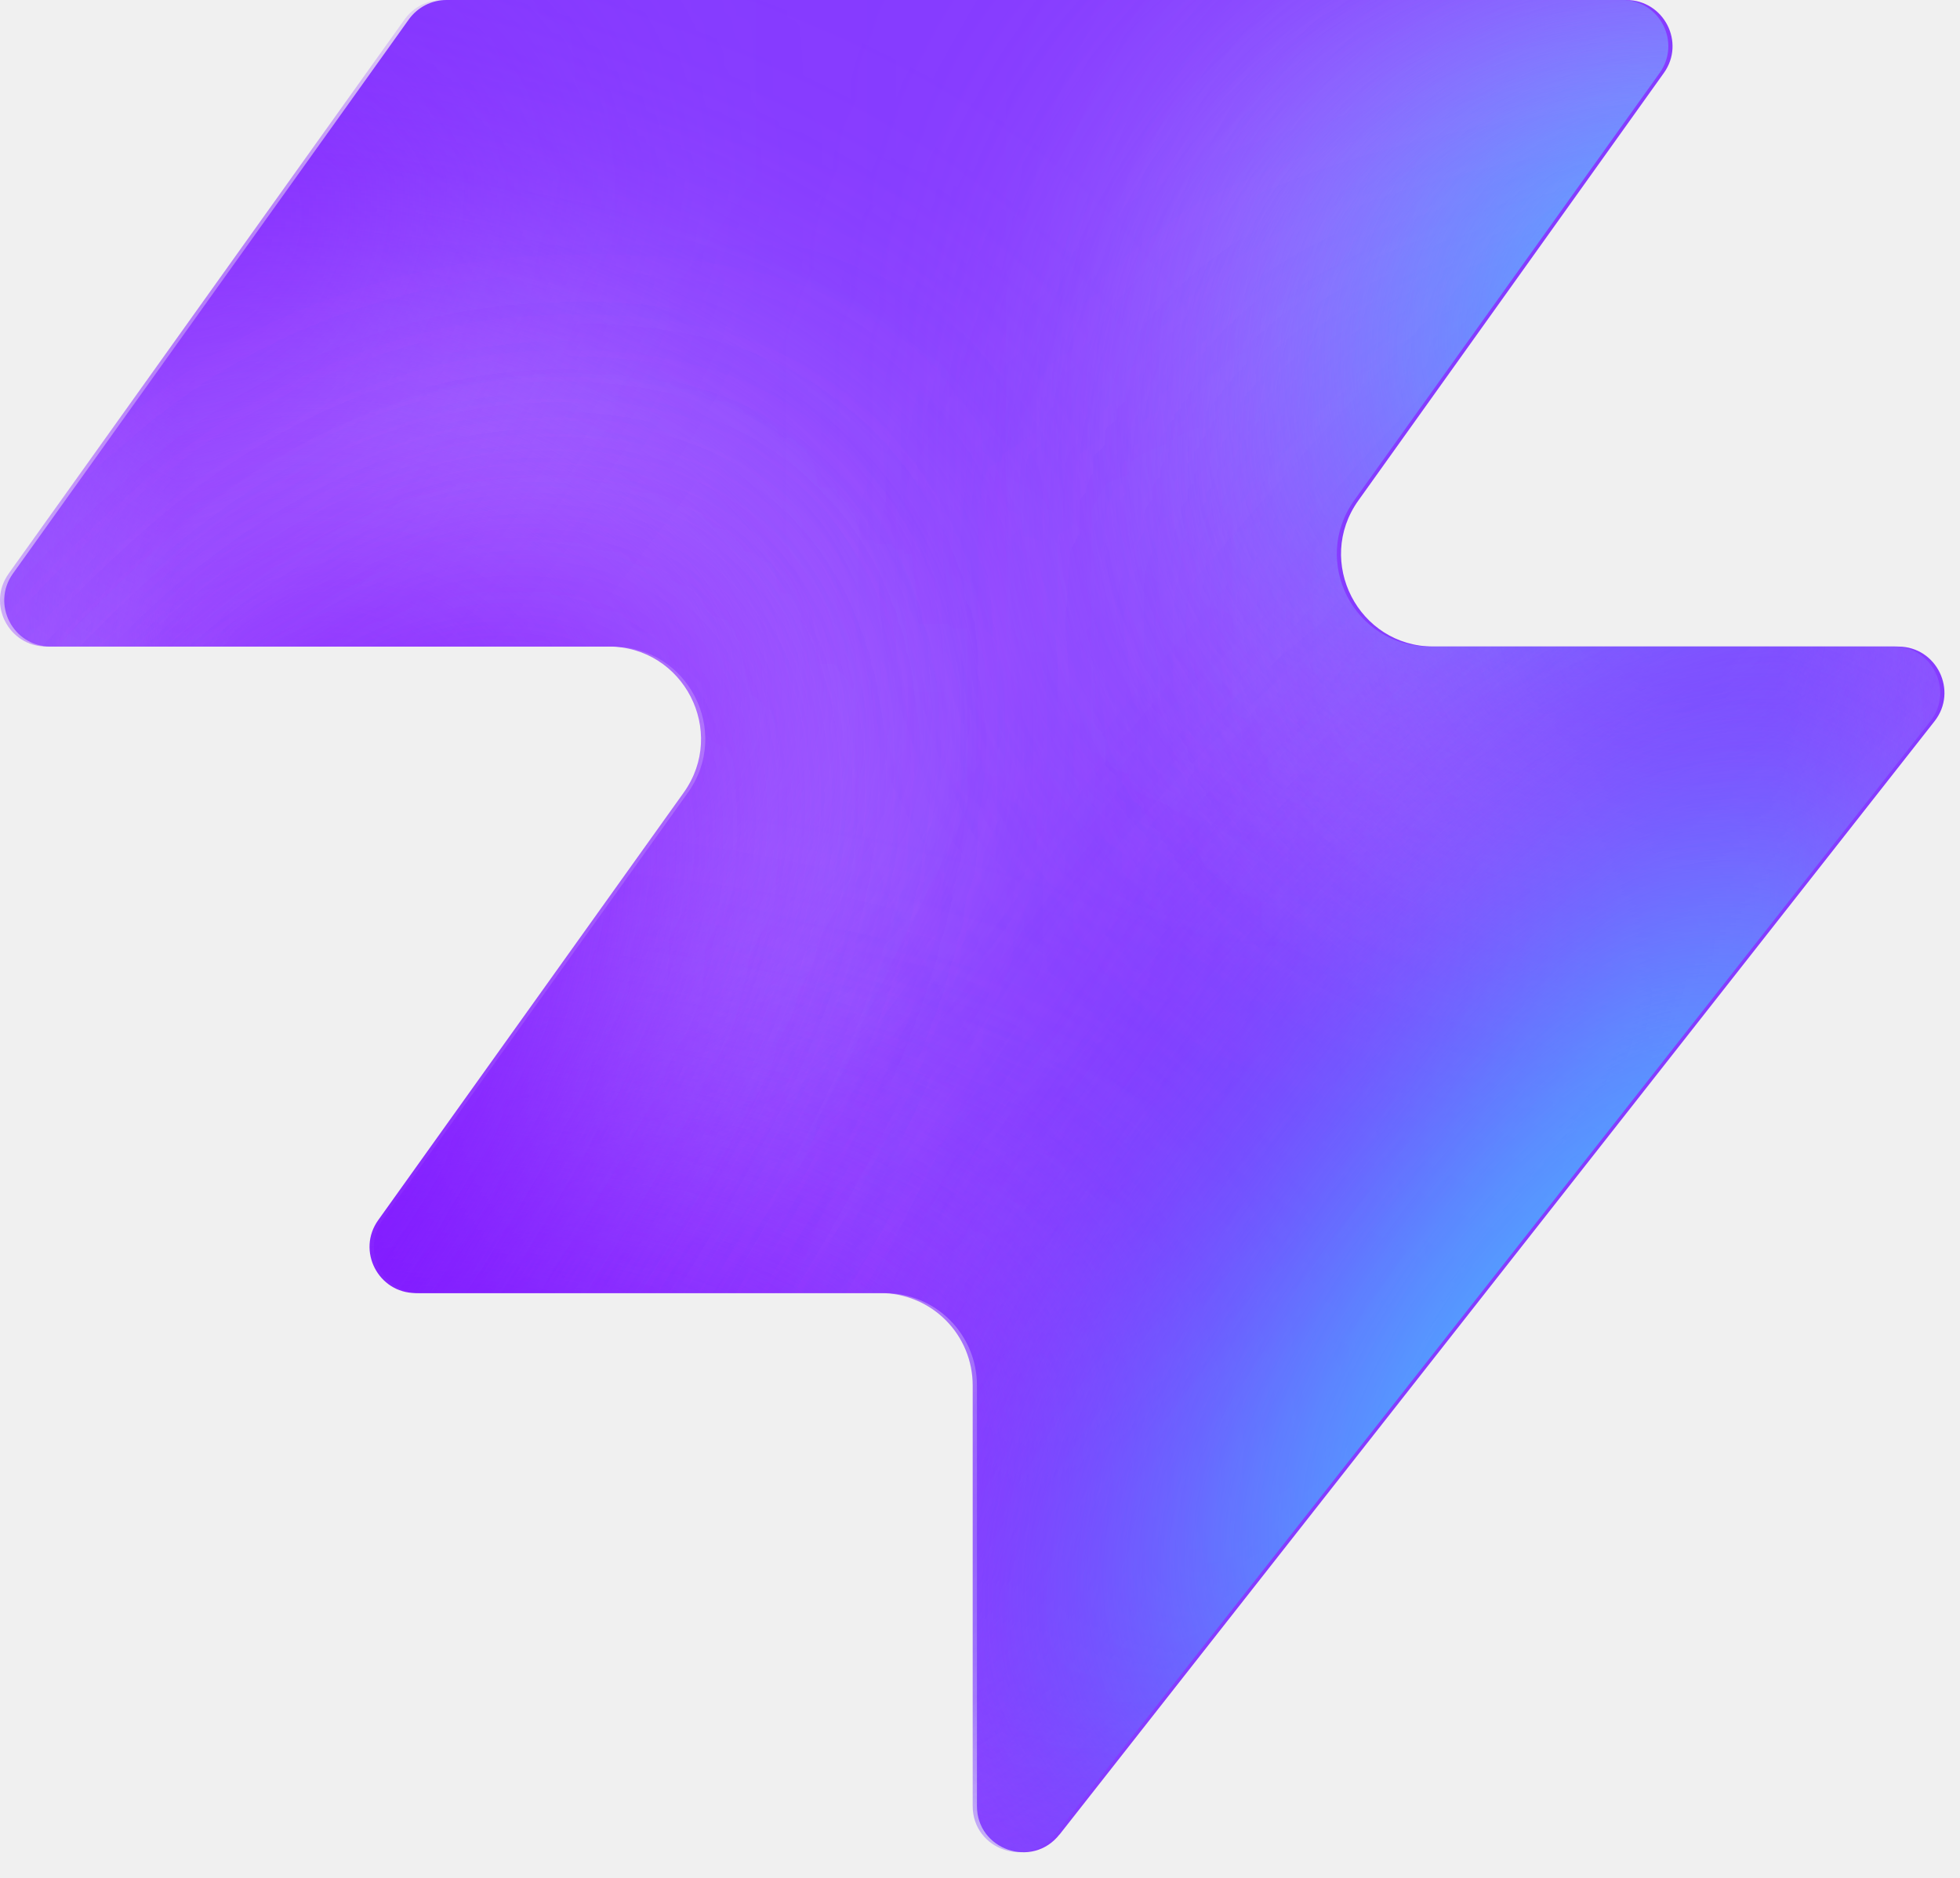
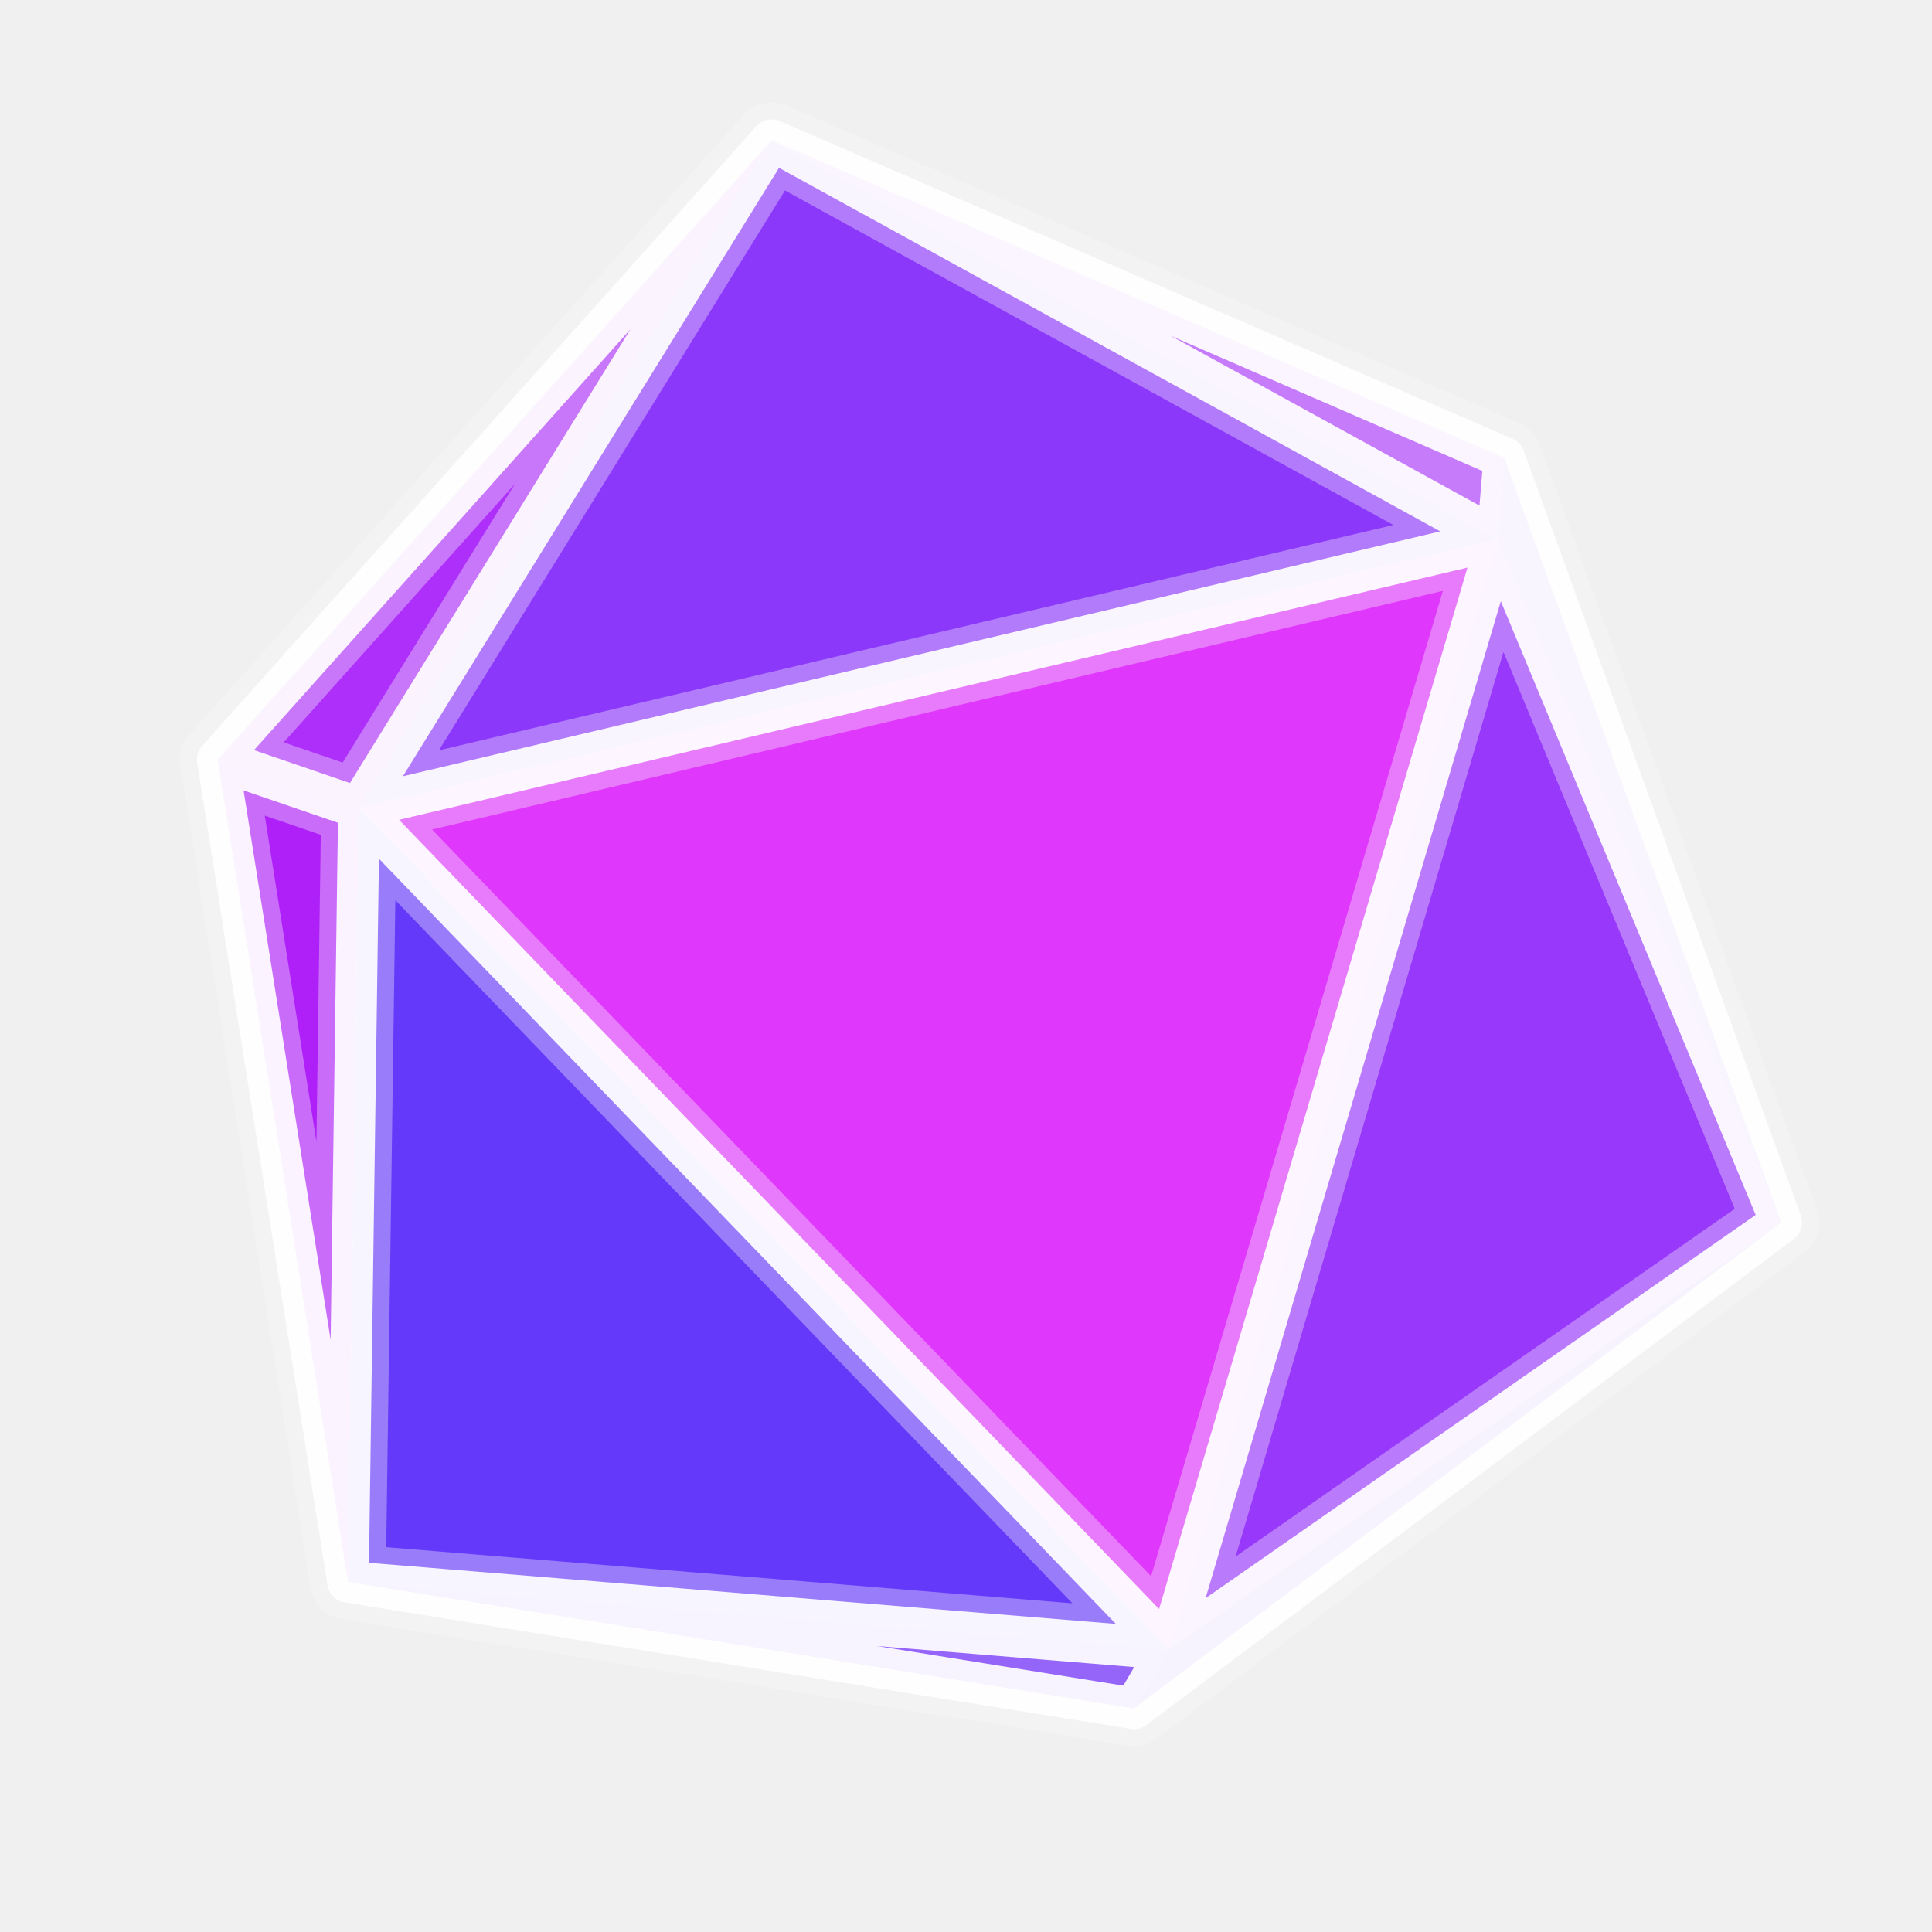
- <svg xmlns="http://www.w3.org/2000/svg" width="48" height="46" fill="none" viewBox="0 0 48 46">
-   <path fill="#863bff" d="M25.946 44.938c-.664.845-2.021.375-2.021-.698V33.937a2.26 2.26 0 0 0-2.262-2.262H10.287c-.92 0-1.456-1.04-.92-1.788l7.48-10.471c1.07-1.497 0-3.578-1.842-3.578H1.237c-.92 0-1.456-1.04-.92-1.788L10.013.474c.214-.297.556-.474.92-.474h28.894c.92 0 1.456 1.04.92 1.788l-7.48 10.471c-1.07 1.498 0 3.579 1.842 3.579h11.377c.943 0 1.473 1.088.89 1.83L25.947 44.94z" style="fill:#863bff;fill:color(display-p3 .525 .23 1);fill-opacity:1" />
-   <mask id="a" width="48" height="46" x="0" y="0" maskUnits="userSpaceOnUse" style="mask-type:alpha">
-     <path fill="#000" d="M25.842 44.938c-.664.844-2.021.375-2.021-.698V33.937a2.26 2.26 0 0 0-2.262-2.262H10.183c-.92 0-1.456-1.04-.92-1.788l7.48-10.471c1.07-1.498 0-3.579-1.842-3.579H1.133c-.92 0-1.456-1.04-.92-1.787L9.91.473c.214-.297.556-.474.92-.474h28.894c.92 0 1.456 1.04.92 1.788l-7.48 10.471c-1.07 1.498 0 3.578 1.842 3.578h11.377c.943 0 1.473 1.088.89 1.832L25.843 44.94z" style="fill:#000;fill-opacity:1" />
-   </mask>
-   <g mask="url(#a)">
-     <g filter="url(#b)">
-       <ellipse cx="5.508" cy="14.704" fill="#ede6ff" rx="5.508" ry="14.704" style="fill:#ede6ff;fill:color(display-p3 .927 .903 1);fill-opacity:1" transform="matrix(.00324 1 1 -.00324 -4.47 31.516)" />
-     </g>
-     <g filter="url(#c)">
-       <ellipse cx="10.399" cy="29.851" fill="#ede6ff" rx="10.399" ry="29.851" style="fill:#ede6ff;fill:color(display-p3 .927 .903 1);fill-opacity:1" transform="matrix(.00324 1 1 -.00324 -39.328 7.883)" />
-     </g>
-     <g filter="url(#d)">
-       <ellipse cx="5.508" cy="30.487" fill="#7e14ff" rx="5.508" ry="30.487" style="fill:#7e14ff;fill:color(display-p3 .492 .077 1);fill-opacity:1" transform="rotate(89.814 -25.913 -14.639)scale(1 -1)" />
-     </g>
-     <g filter="url(#e)">
-       <ellipse cx="5.508" cy="30.599" fill="#7e14ff" rx="5.508" ry="30.599" style="fill:#7e14ff;fill:color(display-p3 .492 .077 1);fill-opacity:1" transform="rotate(89.814 -32.644 -3.334)scale(1 -1)" />
-     </g>
-     <g filter="url(#f)">
-       <ellipse cx="5.508" cy="30.599" fill="#7e14ff" rx="5.508" ry="30.599" style="fill:#7e14ff;fill:color(display-p3 .492 .077 1);fill-opacity:1" transform="matrix(.00324 1 1 -.00324 -34.34 30.47)" />
-     </g>
-     <g filter="url(#g)">
-       <ellipse cx="14.072" cy="22.078" fill="#ede6ff" rx="14.072" ry="22.078" style="fill:#ede6ff;fill:color(display-p3 .927 .903 1);fill-opacity:1" transform="rotate(93.35 24.506 48.493)scale(-1 1)" />
-     </g>
-     <g filter="url(#h)">
-       <ellipse cx="3.47" cy="21.501" fill="#7e14ff" rx="3.47" ry="21.501" style="fill:#7e14ff;fill:color(display-p3 .492 .077 1);fill-opacity:1" transform="rotate(89.009 28.708 47.59)scale(-1 1)" />
-     </g>
-     <g filter="url(#i)">
-       <ellipse cx="3.47" cy="21.501" fill="#7e14ff" rx="3.47" ry="21.501" style="fill:#7e14ff;fill:color(display-p3 .492 .077 1);fill-opacity:1" transform="rotate(89.009 28.708 47.59)scale(-1 1)" />
-     </g>
-     <g filter="url(#j)">
-       <ellipse cx=".387" cy="8.972" fill="#7e14ff" rx="4.407" ry="29.108" style="fill:#7e14ff;fill:color(display-p3 .492 .077 1);fill-opacity:1" transform="rotate(39.51 .387 8.972)" />
-     </g>
-     <g filter="url(#k)">
-       <ellipse cx="47.523" cy="-6.092" fill="#7e14ff" rx="4.407" ry="29.108" style="fill:#7e14ff;fill:color(display-p3 .492 .077 1);fill-opacity:1" transform="rotate(37.892 47.523 -6.092)" />
-     </g>
-     <g filter="url(#l)">
-       <ellipse cx="41.412" cy="6.333" fill="#47bfff" rx="5.971" ry="9.665" style="fill:#47bfff;fill:color(display-p3 .28 .748 1);fill-opacity:1" transform="rotate(37.892 41.412 6.333)" />
-     </g>
-     <g filter="url(#m)">
-       <ellipse cx="-1.879" cy="38.332" fill="#7e14ff" rx="4.407" ry="29.108" style="fill:#7e14ff;fill:color(display-p3 .492 .077 1);fill-opacity:1" transform="rotate(37.892 -1.88 38.332)" />
-     </g>
-     <g filter="url(#n)">
-       <ellipse cx="-1.879" cy="38.332" fill="#7e14ff" rx="4.407" ry="29.108" style="fill:#7e14ff;fill:color(display-p3 .492 .077 1);fill-opacity:1" transform="rotate(37.892 -1.88 38.332)" />
-     </g>
-     <g filter="url(#o)">
-       <ellipse cx="35.651" cy="29.907" fill="#7e14ff" rx="4.407" ry="29.108" style="fill:#7e14ff;fill:color(display-p3 .492 .077 1);fill-opacity:1" transform="rotate(37.892 35.651 29.907)" />
-     </g>
-     <g filter="url(#p)">
-       <ellipse cx="38.418" cy="32.4" fill="#47bfff" rx="5.971" ry="15.297" style="fill:#47bfff;fill:color(display-p3 .28 .748 1);fill-opacity:1" transform="rotate(37.892 38.418 32.4)" />
-     </g>
+ <svg xmlns="http://www.w3.org/2000/svg" width="512" height="512" viewBox="0 0 512 512" fill="none">
+   <defs>
+     <style>
+       .ico-edge-soft{fill:none;stroke:#f8fafc;stroke-opacity:0.35;stroke-width:20;stroke-linecap:round;stroke-linejoin:round}
+       .ico-edge{fill:none;stroke:#ffffff;stroke-opacity:0.92;stroke-width:11;stroke-linecap:round;stroke-linejoin:round}
+       @media (prefers-color-scheme:dark){
+         .ico-edge-soft{stroke-opacity:0.28;stroke-width:18}
+         .ico-edge{stroke-opacity:1;stroke-width:10}
+       }
+     </style>
+   </defs>
+   <g id="faces">
+     <path fill="#561ef8" d="M300.52 452.74L309.76 437.02L472.05 323.95Z" />
+     <path fill="#7d36f9" d="M398.64 121.33L396.86 142.89L472.05 323.95Z" />
+     <path fill="#5f16f7" d="M92.22 419.22L300.52 452.74L309.76 437.02Z" />
+     <path fill="#ab38fa" d="M398.64 121.33L396.86 142.89L204.52 37.14Z" />
+     <path fill="#af20f8" d="M95.11 214.13L92.22 419.22L57.69 201.30Z" />
+     <path fill="#ae2ff9" d="M95.11 214.13L204.52 37.14L57.69 201.30Z" />
+     <path fill="#9738fa" d="M396.86 142.89L309.76 437.02L472.05 323.95Z" />
+     <path fill="#6539f9" d="M95.11 214.13L92.22 419.22L309.76 437.02Z" />
+     <path fill="#8b38fa" d="M95.11 214.13L396.86 142.89L204.52 37.14Z" />
+     <path fill="#df37fb" d="M95.11 214.13L396.86 142.89L309.76 437.02Z" />
  </g>
-   <defs>
-     <filter id="b" width="60.045" height="41.654" x="-19.77" y="16.149" color-interpolation-filters="sRGB" filterUnits="userSpaceOnUse">
-       <feFlood flood-opacity="0" result="BackgroundImageFix" />
-       <feBlend in="SourceGraphic" in2="BackgroundImageFix" result="shape" />
-       <feGaussianBlur result="effect1_foregroundBlur_2002_17158" stdDeviation="7.659" />
-     </filter>
-     <filter id="c" width="90.34" height="51.437" x="-54.613" y="-7.533" color-interpolation-filters="sRGB" filterUnits="userSpaceOnUse">
-       <feFlood flood-opacity="0" result="BackgroundImageFix" />
-       <feBlend in="SourceGraphic" in2="BackgroundImageFix" result="shape" />
-       <feGaussianBlur result="effect1_foregroundBlur_2002_17158" stdDeviation="7.659" />
-     </filter>
-     <filter id="d" width="79.355" height="29.4" x="-49.64" y="2.03" color-interpolation-filters="sRGB" filterUnits="userSpaceOnUse">
-       <feFlood flood-opacity="0" result="BackgroundImageFix" />
-       <feBlend in="SourceGraphic" in2="BackgroundImageFix" result="shape" />
-       <feGaussianBlur result="effect1_foregroundBlur_2002_17158" stdDeviation="4.596" />
-     </filter>
-     <filter id="e" width="79.579" height="29.4" x="-45.045" y="20.029" color-interpolation-filters="sRGB" filterUnits="userSpaceOnUse">
-       <feFlood flood-opacity="0" result="BackgroundImageFix" />
-       <feBlend in="SourceGraphic" in2="BackgroundImageFix" result="shape" />
-       <feGaussianBlur result="effect1_foregroundBlur_2002_17158" stdDeviation="4.596" />
-     </filter>
-     <filter id="f" width="79.579" height="29.4" x="-43.513" y="21.178" color-interpolation-filters="sRGB" filterUnits="userSpaceOnUse">
-       <feFlood flood-opacity="0" result="BackgroundImageFix" />
-       <feBlend in="SourceGraphic" in2="BackgroundImageFix" result="shape" />
-       <feGaussianBlur result="effect1_foregroundBlur_2002_17158" stdDeviation="4.596" />
-     </filter>
-     <filter id="g" width="74.749" height="58.852" x="15.756" y="-17.901" color-interpolation-filters="sRGB" filterUnits="userSpaceOnUse">
-       <feFlood flood-opacity="0" result="BackgroundImageFix" />
-       <feBlend in="SourceGraphic" in2="BackgroundImageFix" result="shape" />
-       <feGaussianBlur result="effect1_foregroundBlur_2002_17158" stdDeviation="7.659" />
-     </filter>
-     <filter id="h" width="61.377" height="25.362" x="23.548" y="2.284" color-interpolation-filters="sRGB" filterUnits="userSpaceOnUse">
-       <feFlood flood-opacity="0" result="BackgroundImageFix" />
-       <feBlend in="SourceGraphic" in2="BackgroundImageFix" result="shape" />
-       <feGaussianBlur result="effect1_foregroundBlur_2002_17158" stdDeviation="4.596" />
-     </filter>
-     <filter id="i" width="61.377" height="25.362" x="23.548" y="2.284" color-interpolation-filters="sRGB" filterUnits="userSpaceOnUse">
-       <feFlood flood-opacity="0" result="BackgroundImageFix" />
-       <feBlend in="SourceGraphic" in2="BackgroundImageFix" result="shape" />
-       <feGaussianBlur result="effect1_foregroundBlur_2002_17158" stdDeviation="4.596" />
-     </filter>
-     <filter id="j" width="56.045" height="63.649" x="-27.636" y="-22.853" color-interpolation-filters="sRGB" filterUnits="userSpaceOnUse">
-       <feFlood flood-opacity="0" result="BackgroundImageFix" />
-       <feBlend in="SourceGraphic" in2="BackgroundImageFix" result="shape" />
-       <feGaussianBlur result="effect1_foregroundBlur_2002_17158" stdDeviation="4.596" />
-     </filter>
-     <filter id="k" width="54.814" height="64.646" x="20.116" y="-38.415" color-interpolation-filters="sRGB" filterUnits="userSpaceOnUse">
-       <feFlood flood-opacity="0" result="BackgroundImageFix" />
-       <feBlend in="SourceGraphic" in2="BackgroundImageFix" result="shape" />
-       <feGaussianBlur result="effect1_foregroundBlur_2002_17158" stdDeviation="4.596" />
-     </filter>
-     <filter id="l" width="33.541" height="35.313" x="24.641" y="-11.323" color-interpolation-filters="sRGB" filterUnits="userSpaceOnUse">
-       <feFlood flood-opacity="0" result="BackgroundImageFix" />
-       <feBlend in="SourceGraphic" in2="BackgroundImageFix" result="shape" />
-       <feGaussianBlur result="effect1_foregroundBlur_2002_17158" stdDeviation="4.596" />
-     </filter>
-     <filter id="m" width="54.814" height="64.646" x="-29.286" y="6.009" color-interpolation-filters="sRGB" filterUnits="userSpaceOnUse">
-       <feFlood flood-opacity="0" result="BackgroundImageFix" />
-       <feBlend in="SourceGraphic" in2="BackgroundImageFix" result="shape" />
-       <feGaussianBlur result="effect1_foregroundBlur_2002_17158" stdDeviation="4.596" />
-     </filter>
-     <filter id="n" width="54.814" height="64.646" x="-29.286" y="6.009" color-interpolation-filters="sRGB" filterUnits="userSpaceOnUse">
-       <feFlood flood-opacity="0" result="BackgroundImageFix" />
-       <feBlend in="SourceGraphic" in2="BackgroundImageFix" result="shape" />
-       <feGaussianBlur result="effect1_foregroundBlur_2002_17158" stdDeviation="4.596" />
-     </filter>
-     <filter id="o" width="54.814" height="64.646" x="8.244" y="-2.416" color-interpolation-filters="sRGB" filterUnits="userSpaceOnUse">
-       <feFlood flood-opacity="0" result="BackgroundImageFix" />
-       <feBlend in="SourceGraphic" in2="BackgroundImageFix" result="shape" />
-       <feGaussianBlur result="effect1_foregroundBlur_2002_17158" stdDeviation="4.596" />
-     </filter>
-     <filter id="p" width="39.409" height="43.623" x="18.713" y="10.588" color-interpolation-filters="sRGB" filterUnits="userSpaceOnUse">
-       <feFlood flood-opacity="0" result="BackgroundImageFix" />
-       <feBlend in="SourceGraphic" in2="BackgroundImageFix" result="shape" />
-       <feGaussianBlur result="effect1_foregroundBlur_2002_17158" stdDeviation="4.596" />
-     </filter>
-   </defs>
+   <g id="edges">
+     <path class="ico-edge-soft" d="M95.11 214.13L92.22 419.22M95.11 214.13L396.86 142.89M95.11 214.13L204.52 37.14M95.11 214.13L309.76 437.02M95.11 214.13L57.69 201.30M398.64 121.33L396.86 142.89M398.64 121.33L204.52 37.14M398.64 121.33L472.05 323.95M92.22 419.22L300.52 452.74M92.22 419.22L309.76 437.02M92.22 419.22L57.69 201.30M396.86 142.89L204.52 37.14M396.86 142.89L309.76 437.02M396.86 142.89L472.05 323.95M300.52 452.74L309.76 437.02M300.52 452.74L472.05 323.95M204.52 37.14L57.69 201.30M309.76 437.02L472.05 323.95" />
+     <path class="ico-edge" d="M95.11 214.13L92.22 419.22M95.11 214.13L396.86 142.89M95.11 214.13L204.52 37.14M95.11 214.13L309.76 437.02M95.11 214.13L57.69 201.30M398.64 121.33L396.86 142.89M398.64 121.33L204.52 37.14M398.64 121.33L472.05 323.95M92.22 419.22L300.52 452.74M92.22 419.22L309.76 437.02M92.22 419.22L57.69 201.30M396.86 142.89L204.52 37.14M396.86 142.89L309.76 437.02M396.86 142.89L472.05 323.95M300.52 452.74L309.76 437.02M300.52 452.74L472.05 323.95M204.52 37.14L57.69 201.30M309.76 437.02L472.05 323.95" />
+   </g>
</svg>
